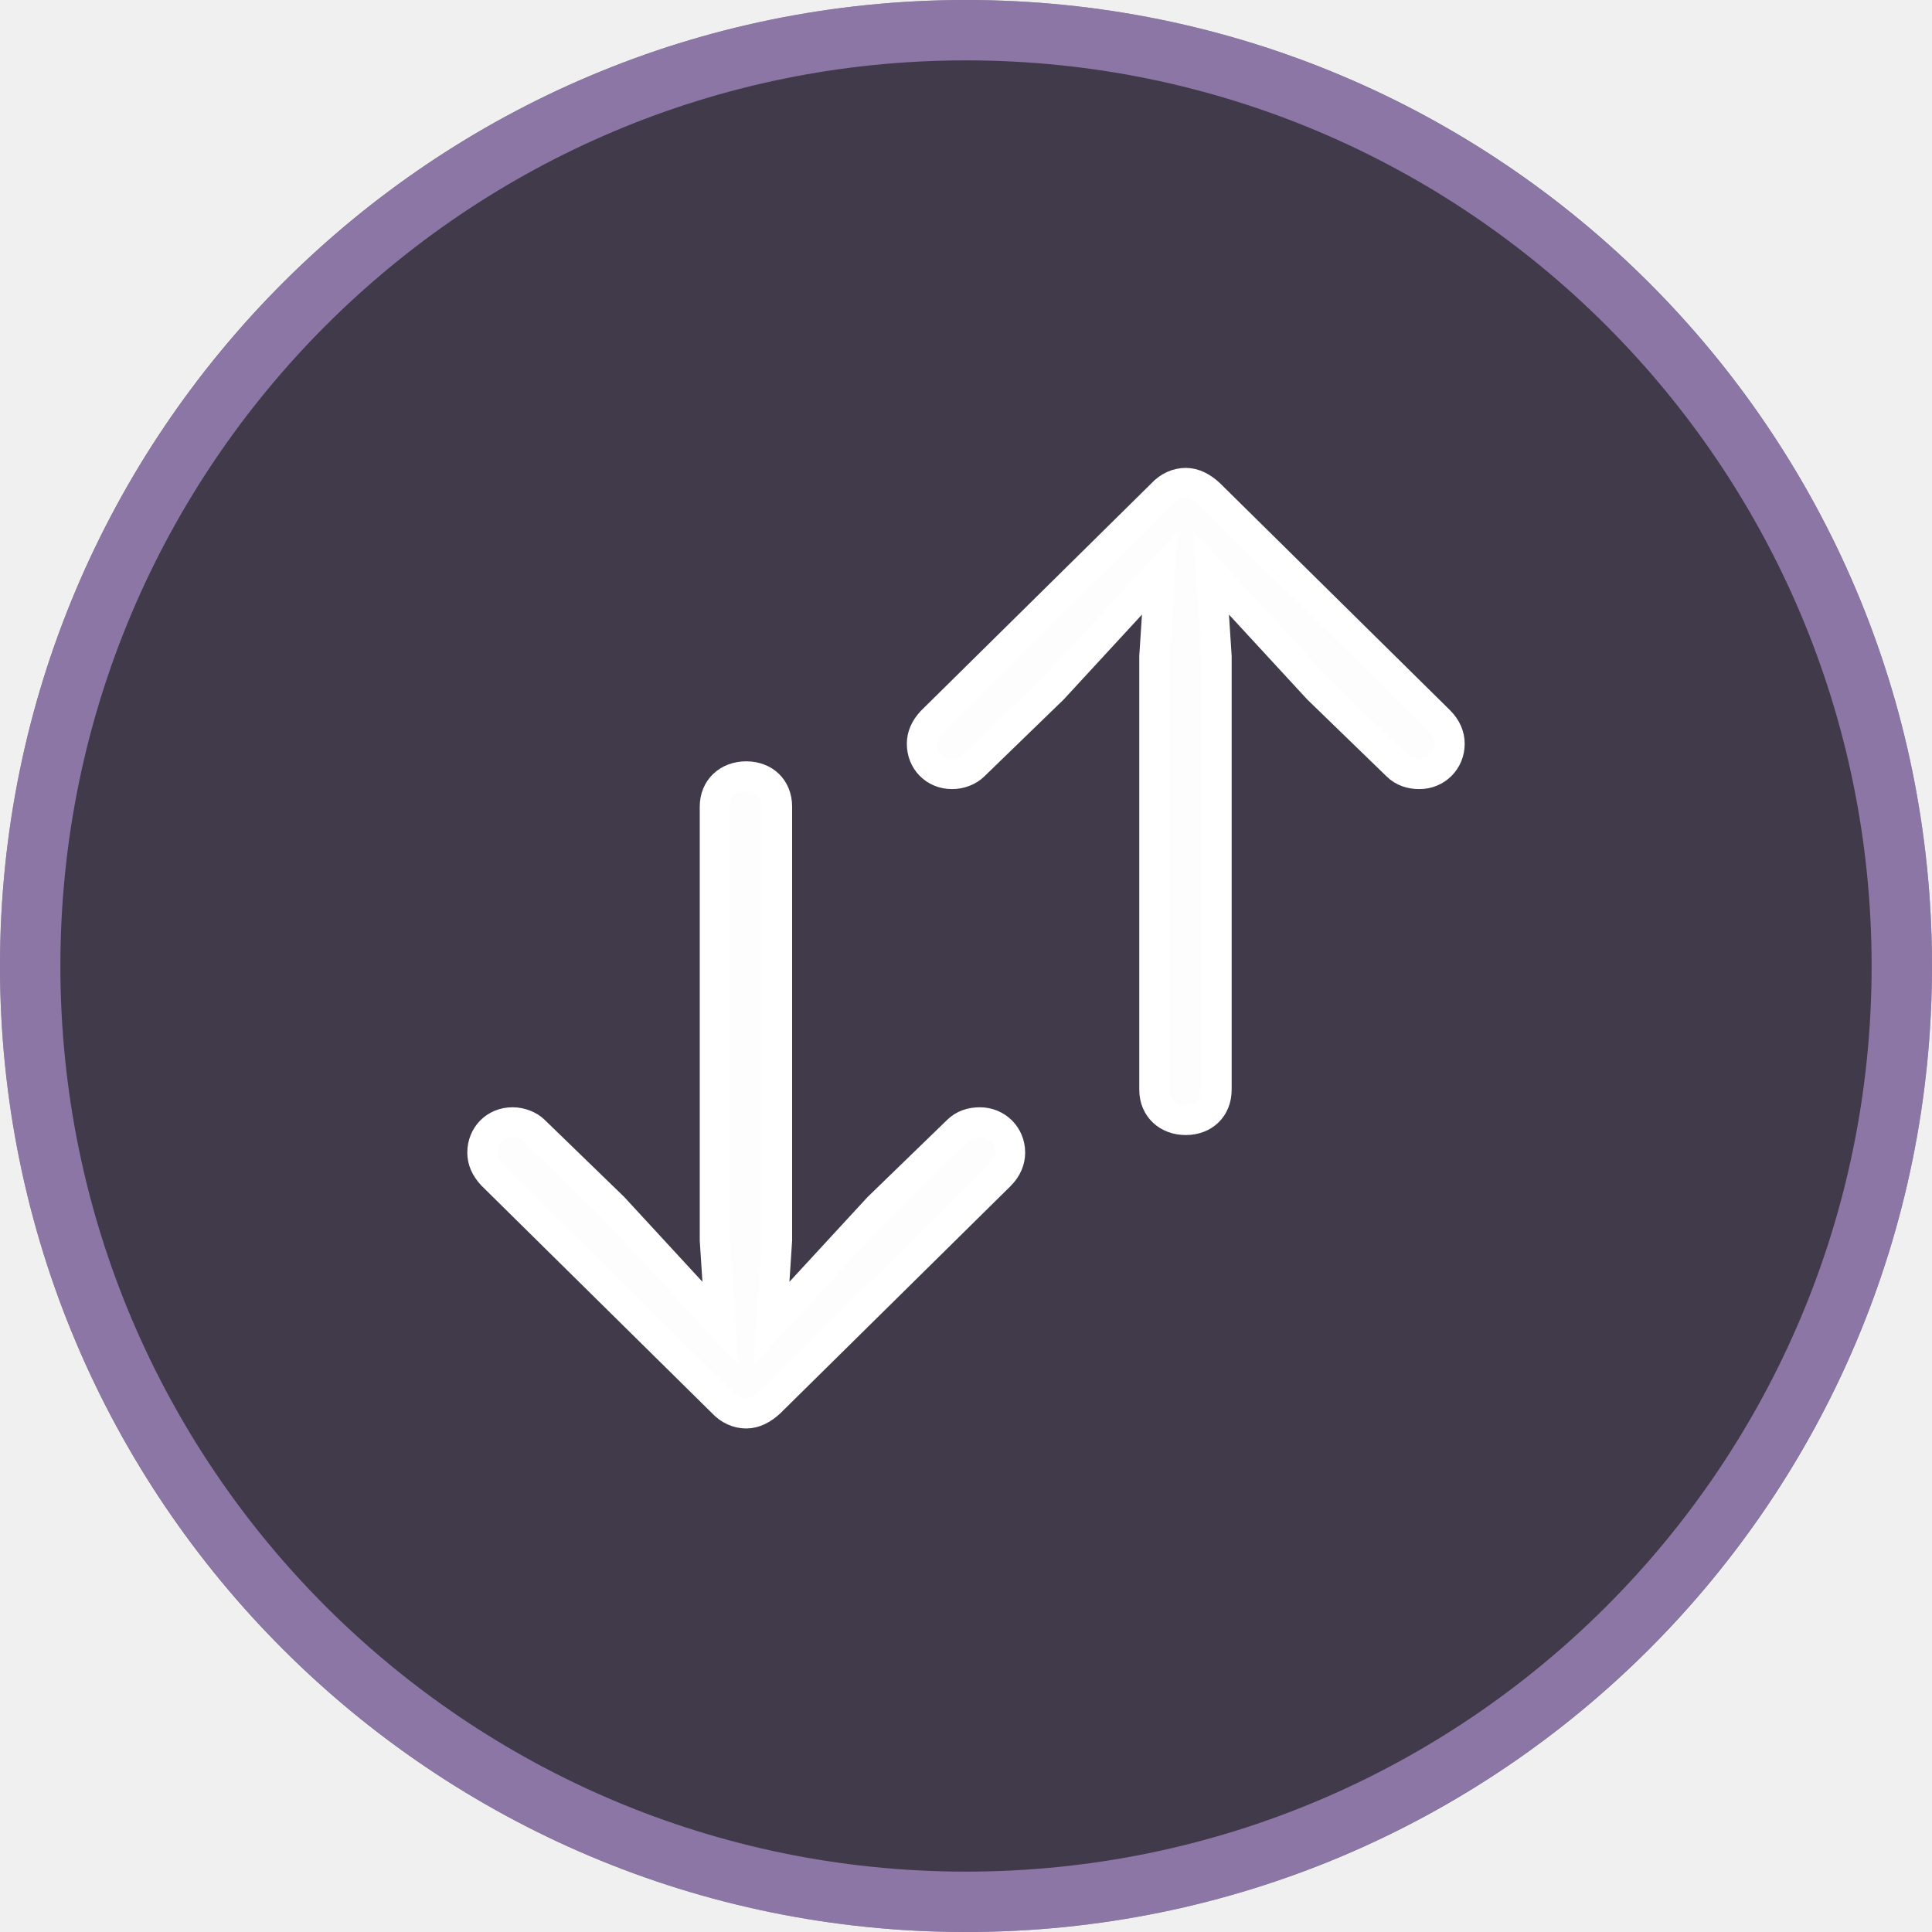
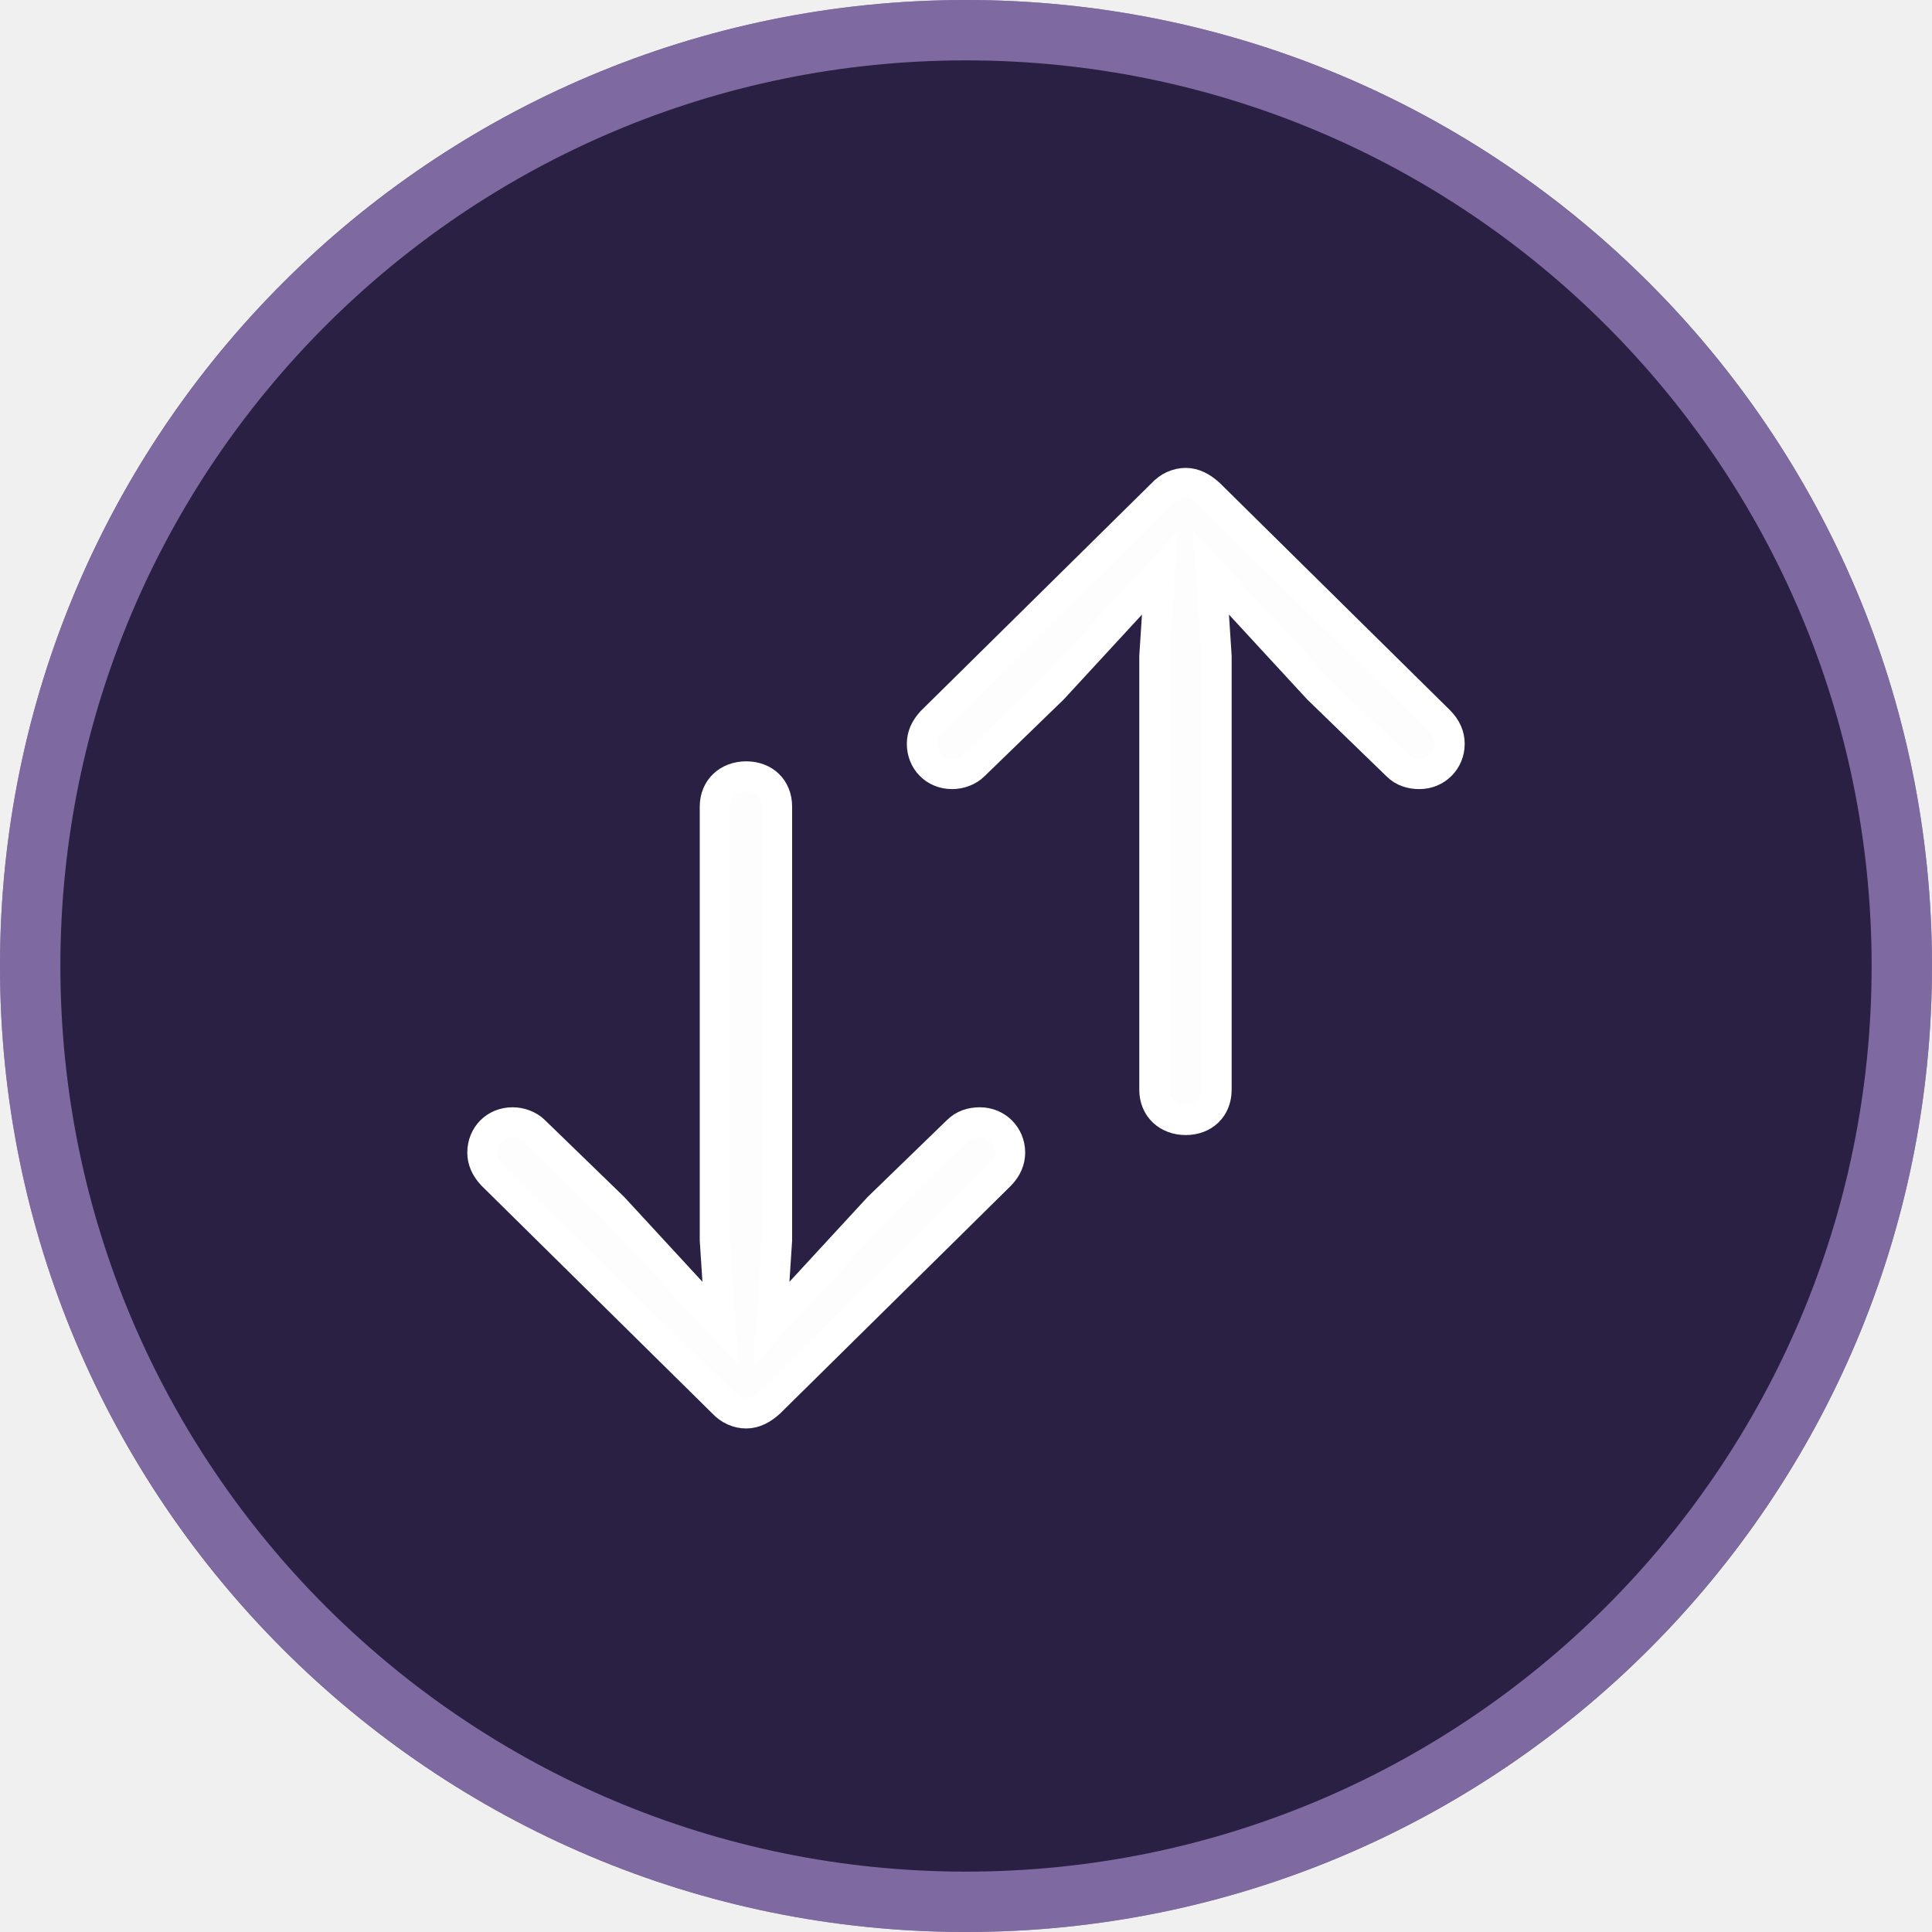
<svg xmlns="http://www.w3.org/2000/svg" id="Layer_2" viewBox="0 0 32 32">
  <defs>
-     <style>.cls-1{fill:#fdfdfd;stroke:#fff;stroke-miterlimit:10;stroke-width:.5px;}.cls-2{fill:rgba(22,13,34,.8);}.cls-3{fill:none;stroke:rgba(215,178,255,.5);}</style>
+     <style>.cls-1{fill:#FDFDFD;stroke:#fff;stroke-miterlimit:10;stroke-width:.5px;}.cls-2{fill:#292043;}.cls-3{fill:none;stroke:rgba(215,178,255,.5);}</style>
  </defs>
  <g id="Layer_1-2">
    <path class="cls-2" d="M32,16c0,8.84-7.16,16-16,16S0,24.84,0,16,7.16,0,16,0s16,7.16,16,16Z" />
    <path class="cls-3" d="M31.5,16c0,8.56-6.94,15.5-15.5,15.5S.5,24.56,.5,16,7.44,.5,16,.5s15.5,6.94,15.5,15.5Z" />
    <g>
      <path class="cls-1" d="M12.36,23.41c-.14,0-.28-.06-.39-.18l-3.82-3.77c-.11-.12-.16-.24-.16-.37,0-.28,.21-.5,.5-.5,.13,0,.27,.05,.36,.14l1.31,1.27,1.77,1.92-.09-1.38v-7.18c0-.3,.22-.5,.52-.5s.51,.2,.51,.5v7.18l-.09,1.38,1.77-1.92,1.31-1.27c.1-.1,.23-.14,.37-.14,.28,0,.5,.22,.5,.5,0,.13-.05,.26-.17,.38l-3.81,3.76c-.12,.11-.25,.18-.39,.18Z" />
      <path class="cls-1" d="M19.64,8c-.14,0-.28,.06-.39,.18l-3.82,3.77c-.11,.12-.16,.24-.16,.37,0,.28,.21,.5,.5,.5,.13,0,.27-.05,.36-.14l1.31-1.27,1.77-1.92-.09,1.38v7.18c0,.3,.22,.5,.52,.5s.51-.2,.51-.5v-7.18l-.09-1.38,1.77,1.92,1.31,1.27c.1,.1,.23,.14,.37,.14,.28,0,.5-.22,.5-.5,0-.13-.05-.26-.17-.38l-3.81-3.76c-.12-.11-.25-.18-.39-.18Z" />
    </g>
  </g>
</svg>
